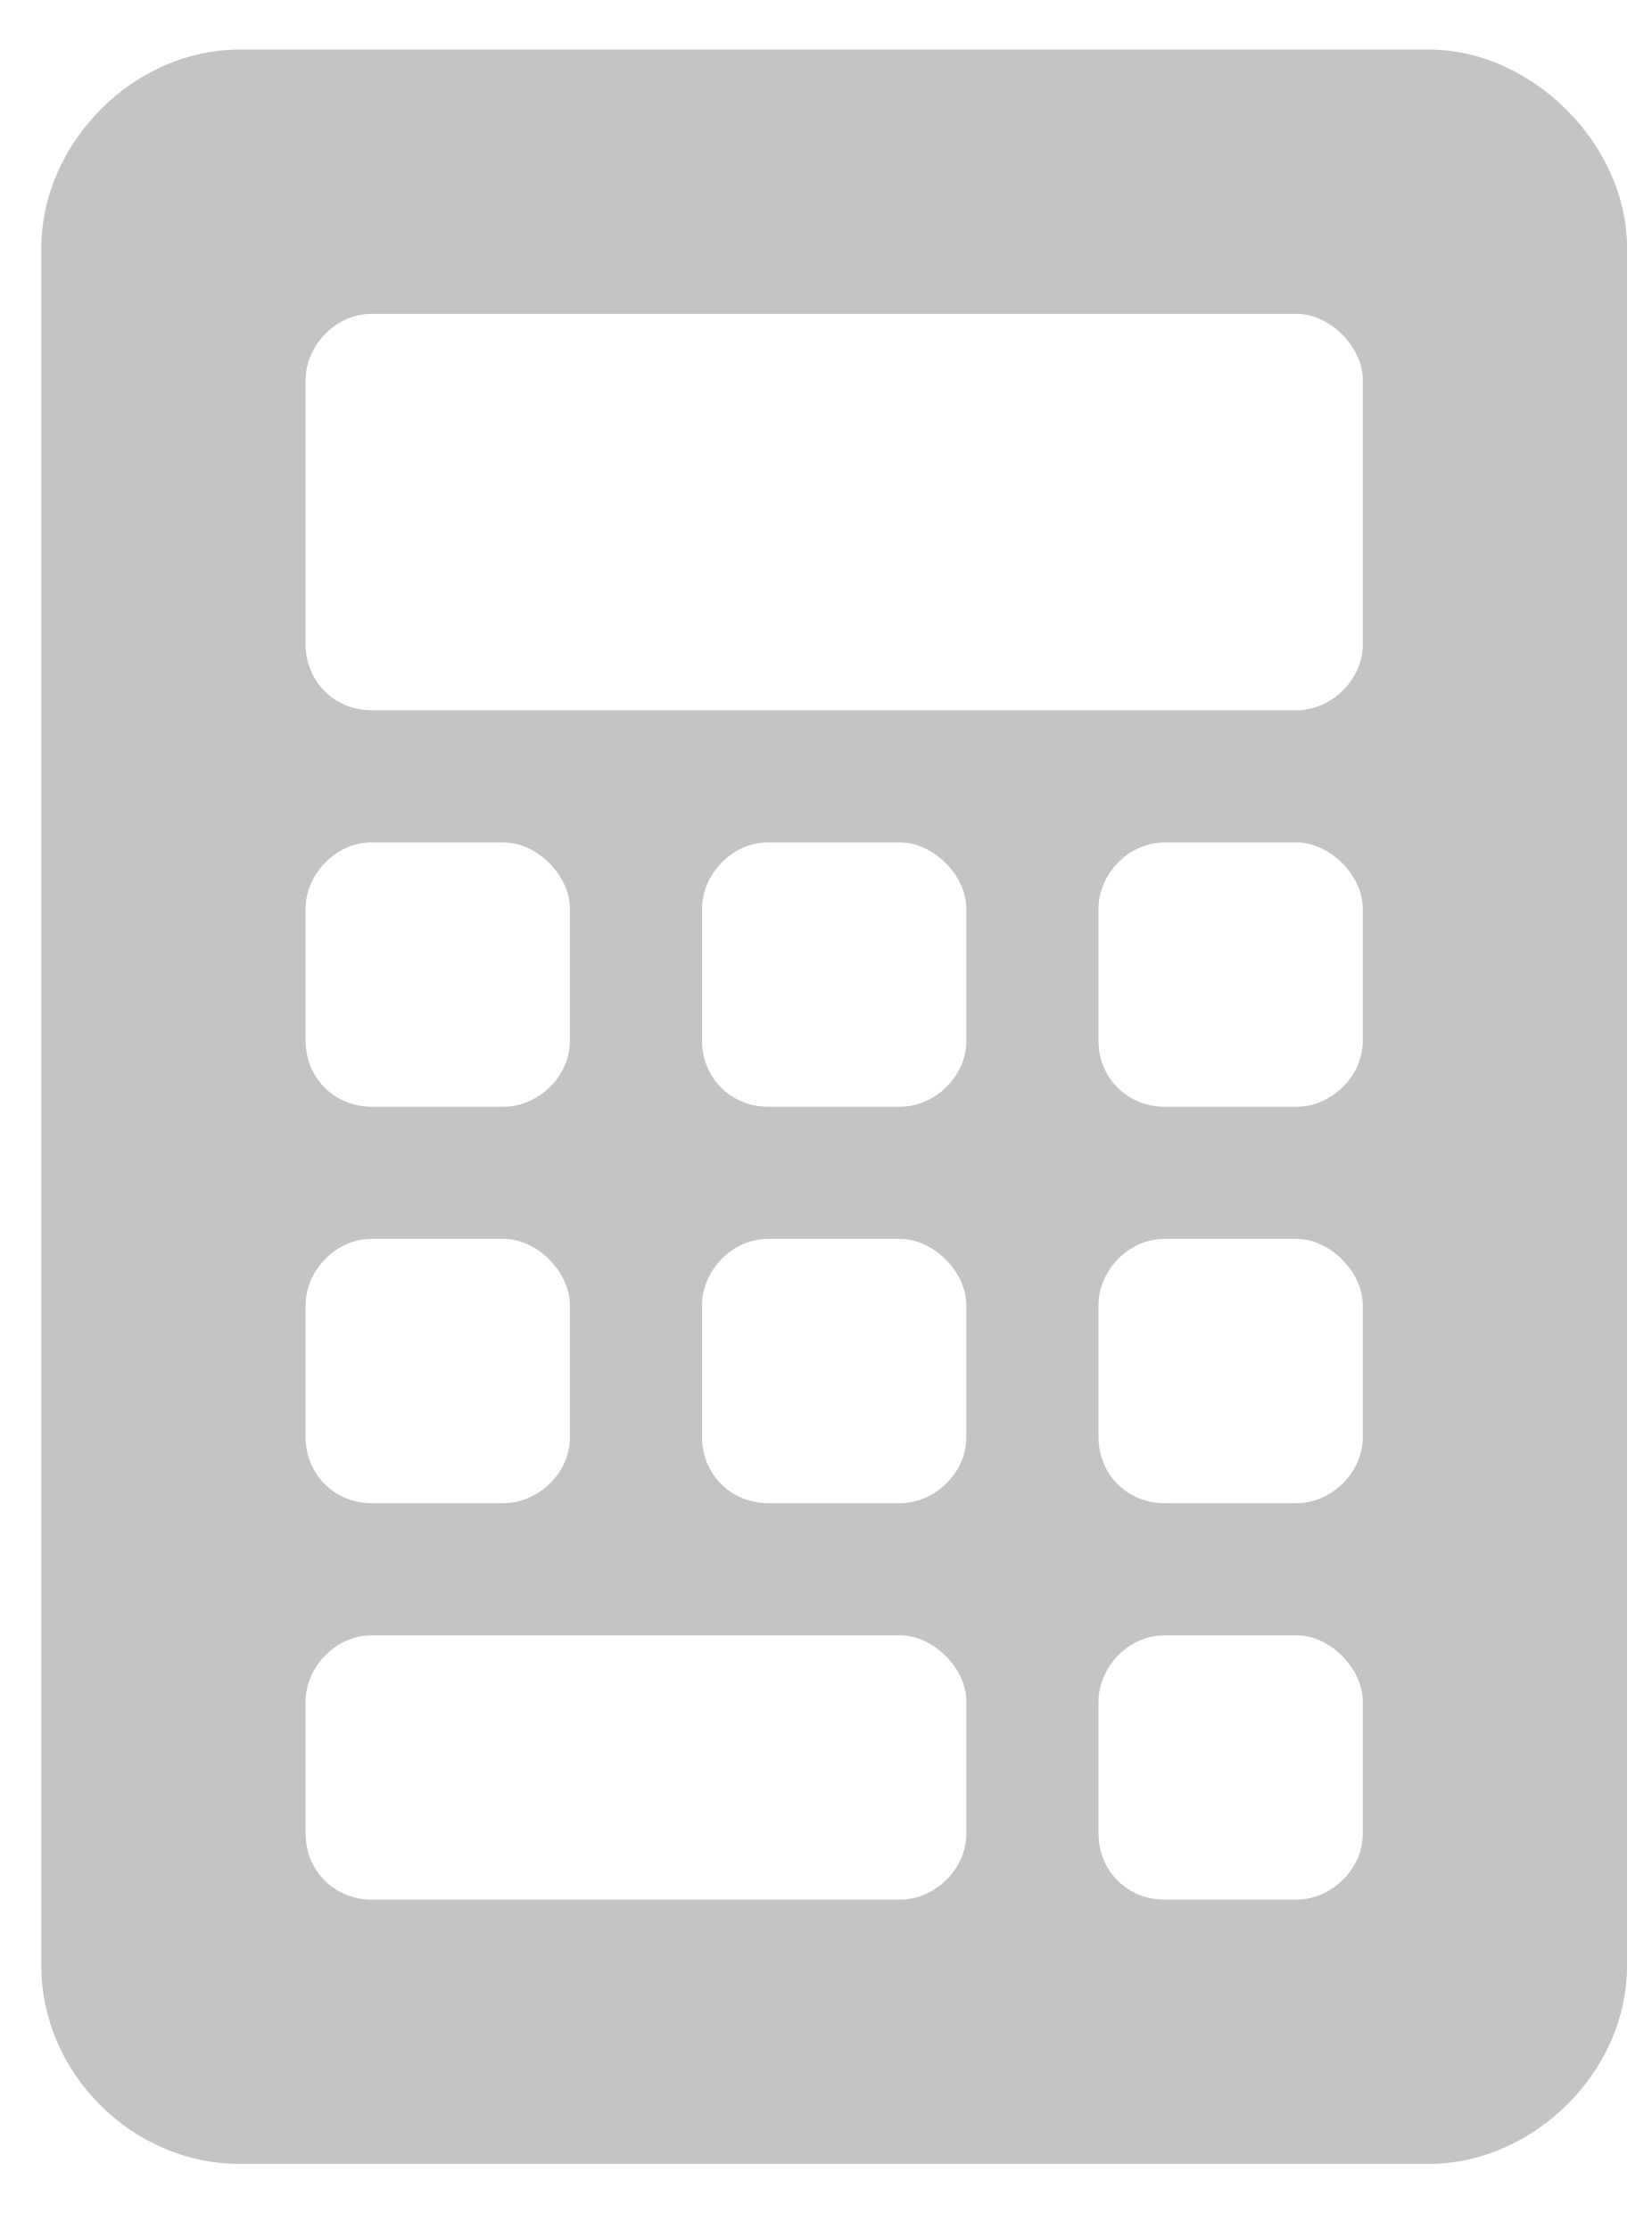
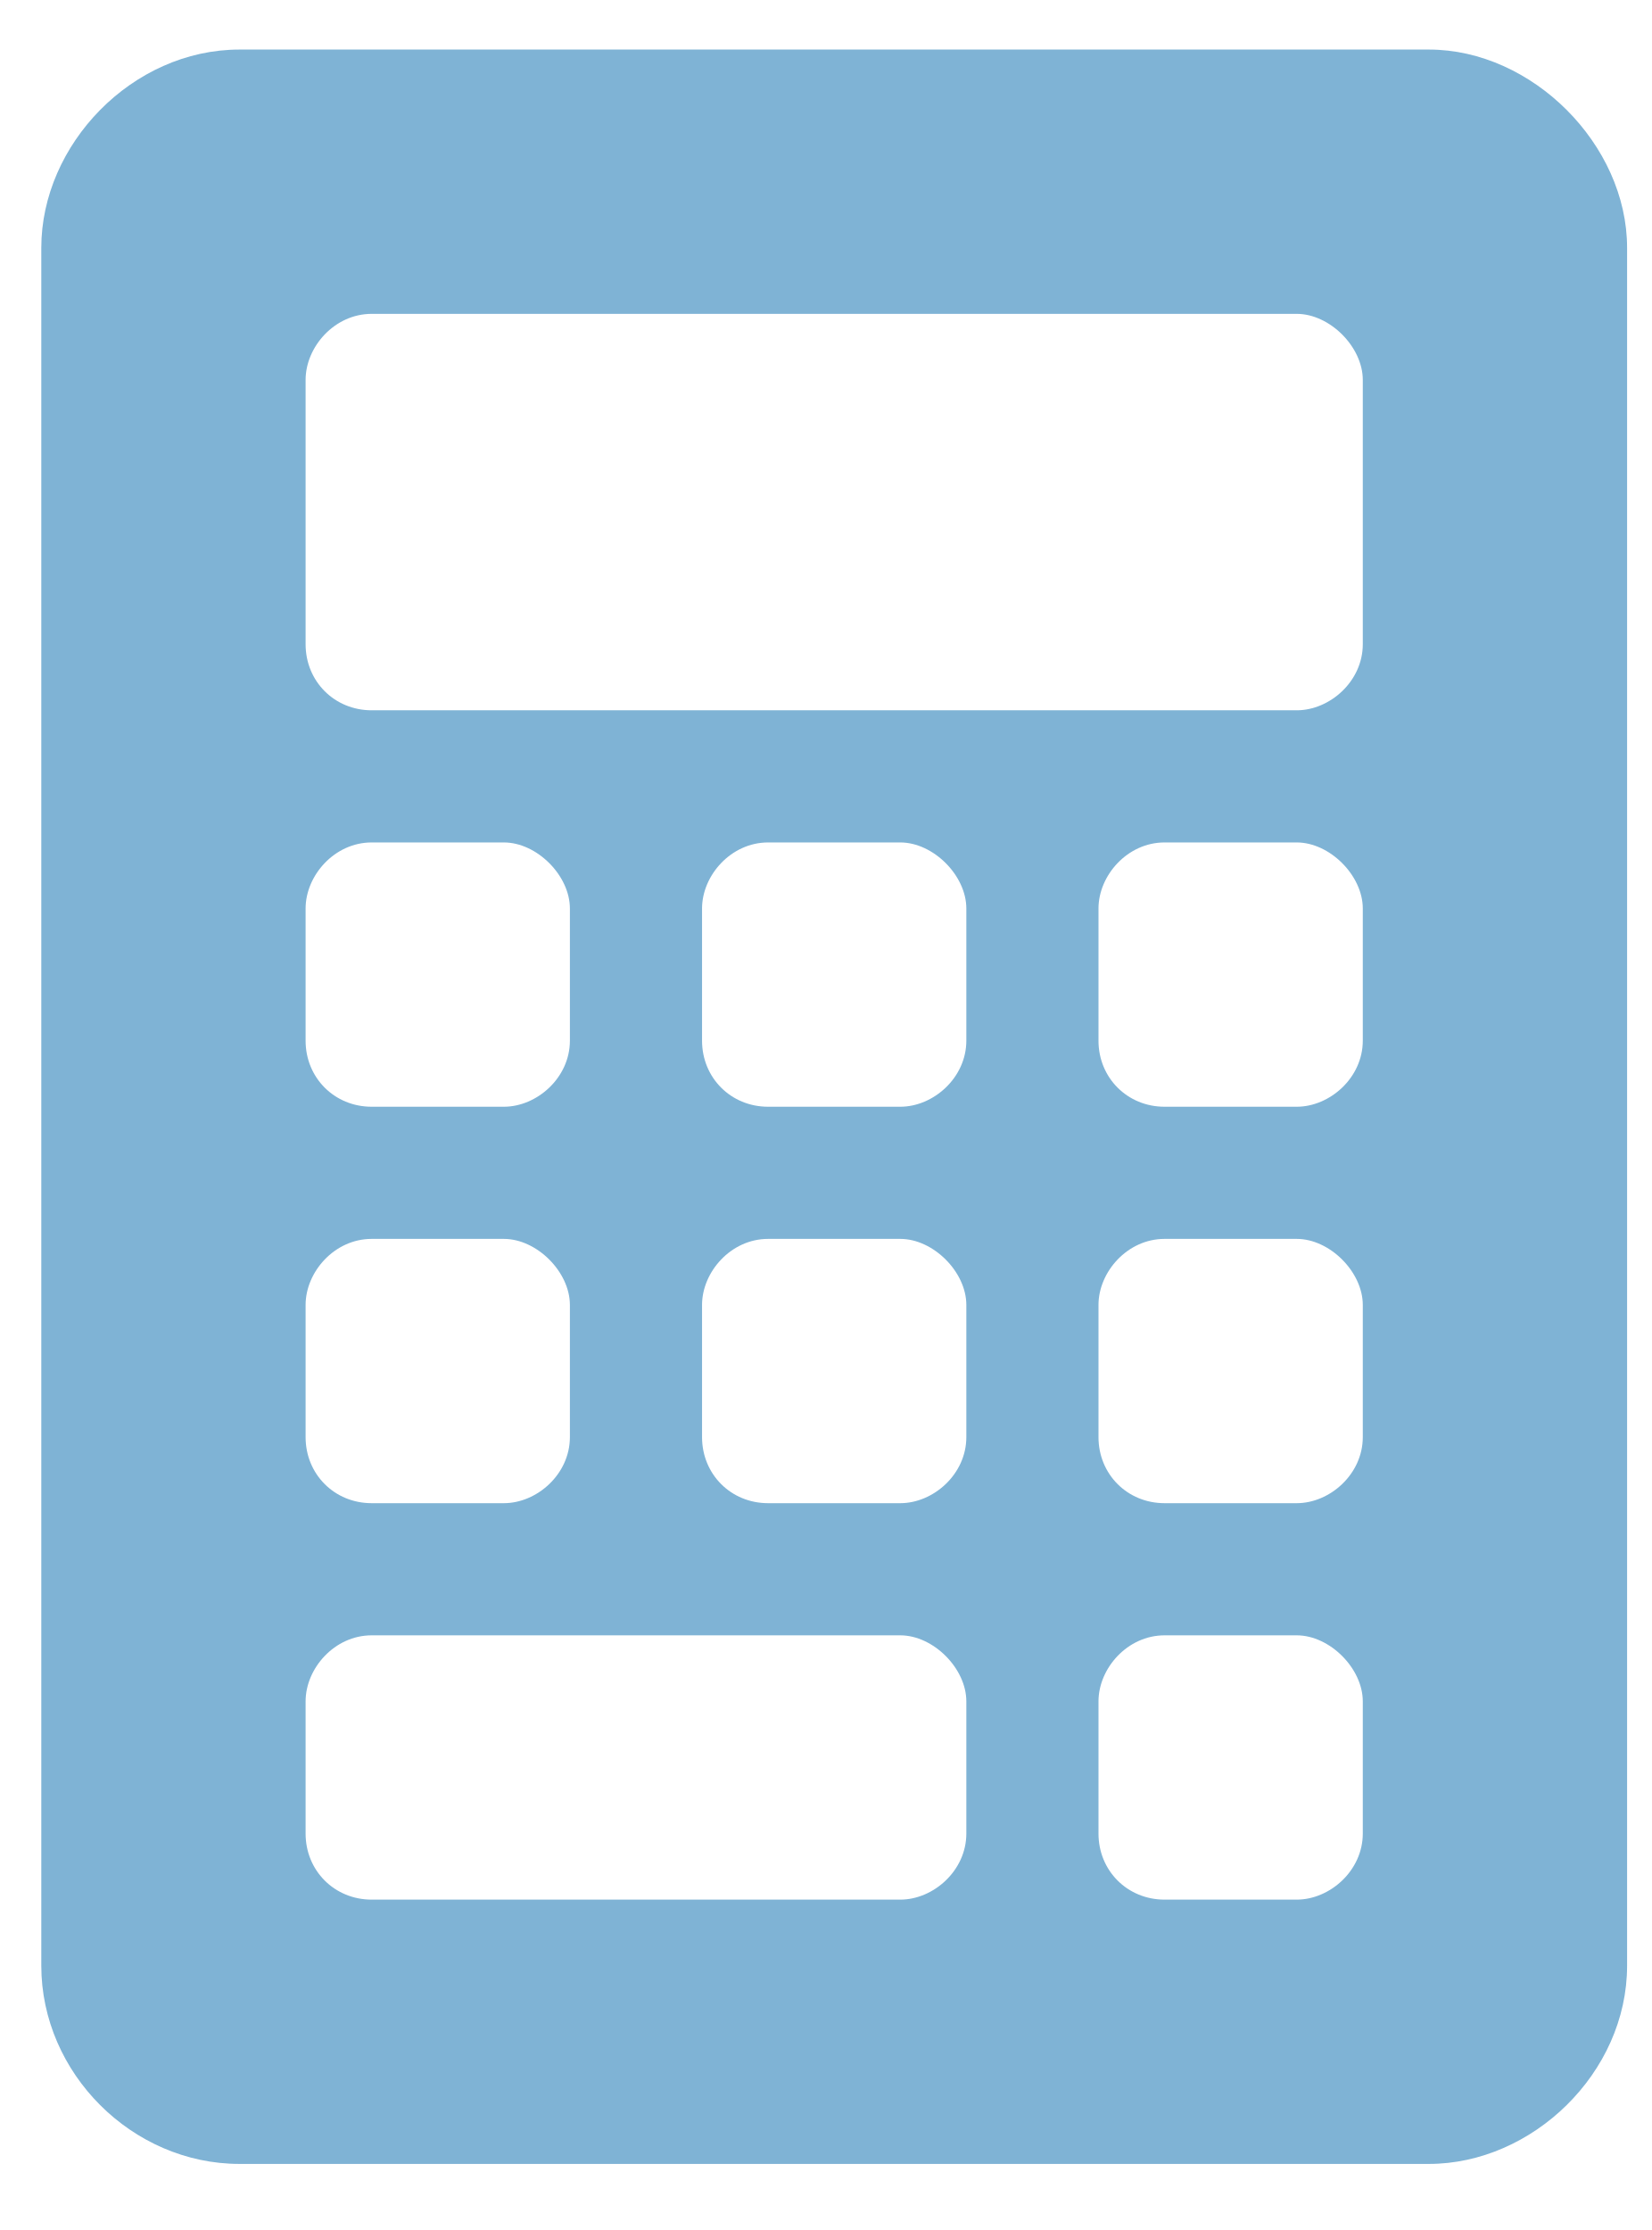
<svg xmlns="http://www.w3.org/2000/svg" width="20" height="27" viewBox="0 0 20 27" fill="none">
-   <path d="M17.3 0.6C18.55 0.6 19.7 1.75 19.7 3V23.8C19.7 25.1 18.55 26.2 17.3 26.2H2.9C1.6 26.2 0.5 25.1 0.5 23.8V3C0.5 1.75 1.6 0.6 2.9 0.6H17.3ZM3.7 11V12.6C3.7 13.05 4.05 13.4 4.5 13.4H6.1C6.5 13.4 6.9 13.05 6.9 12.6V11C6.9 10.6 6.5 10.2 6.1 10.2H4.5C4.05 10.2 3.7 10.6 3.7 11ZM3.7 15.8V17.4C3.7 17.85 4.05 18.2 4.5 18.2H6.1C6.5 18.2 6.9 17.85 6.9 17.4V15.8C6.9 15.4 6.5 15 6.1 15H4.5C4.05 15 3.7 15.4 3.7 15.8ZM11.7 22.2V20.6C11.7 20.2 11.3 19.8 10.9 19.8H4.5C4.05 19.8 3.7 20.2 3.7 20.6V22.2C3.7 22.65 4.05 23 4.5 23H10.9C11.3 23 11.7 22.65 11.7 22.2ZM11.7 17.4V15.8C11.7 15.4 11.3 15 10.9 15H9.3C8.85 15 8.5 15.4 8.5 15.8V17.4C8.5 17.85 8.85 18.2 9.3 18.2H10.9C11.3 18.2 11.7 17.85 11.7 17.4ZM11.7 12.6V11C11.7 10.6 11.3 10.2 10.9 10.2H9.3C8.85 10.2 8.5 10.6 8.5 11V12.6C8.5 13.05 8.85 13.4 9.3 13.4H10.9C11.3 13.4 11.7 13.05 11.7 12.6ZM16.5 22.2V20.6C16.5 20.2 16.1 19.8 15.7 19.8H14.1C13.65 19.8 13.3 20.2 13.3 20.6V22.2C13.3 22.65 13.65 23 14.1 23H15.7C16.1 23 16.5 22.65 16.5 22.2ZM16.5 17.4V15.8C16.5 15.4 16.1 15 15.7 15H14.1C13.65 15 13.3 15.4 13.3 15.8V17.4C13.3 17.85 13.65 18.2 14.1 18.2H15.7C16.1 18.2 16.5 17.85 16.5 17.4ZM16.5 12.6V11C16.5 10.6 16.1 10.2 15.7 10.2H14.1C13.65 10.2 13.3 10.6 13.3 11V12.6C13.3 13.05 13.65 13.4 14.1 13.4H15.7C16.1 13.4 16.5 13.05 16.5 12.6ZM16.5 7.8V4.6C16.5 4.2 16.1 3.8 15.7 3.8H4.5C4.05 3.8 3.7 4.2 3.7 4.6V7.8C3.7 8.25 4.05 8.6 4.5 8.6H15.7C16.1 8.6 16.5 8.25 16.5 7.8Z" fill="#C4C4C4" />
+   <path d="M17.3 0.6C18.55 0.6 19.7 1.75 19.7 3V23.8C19.7 25.1 18.55 26.2 17.3 26.2H2.9C1.6 26.2 0.5 25.1 0.5 23.8V3C0.5 1.75 1.6 0.6 2.9 0.6H17.3ZM3.7 11V12.6C3.7 13.05 4.05 13.4 4.5 13.4H6.1C6.5 13.4 6.9 13.05 6.9 12.6V11C6.9 10.6 6.5 10.2 6.1 10.2H4.5C4.05 10.2 3.7 10.6 3.7 11ZM3.7 15.8V17.4C3.7 17.85 4.05 18.2 4.5 18.2H6.1C6.5 18.2 6.9 17.85 6.9 17.4V15.8C6.9 15.4 6.5 15 6.1 15H4.5C4.05 15 3.7 15.4 3.7 15.8ZM11.7 22.2V20.6C11.7 20.2 11.3 19.8 10.9 19.8H4.5C4.05 19.8 3.7 20.2 3.7 20.6V22.2C3.7 22.65 4.05 23 4.5 23H10.9C11.3 23 11.7 22.65 11.7 22.2ZM11.7 17.4V15.8C11.7 15.4 11.3 15 10.9 15H9.3C8.85 15 8.5 15.4 8.5 15.8V17.4C8.5 17.85 8.85 18.2 9.3 18.2H10.9C11.3 18.2 11.7 17.85 11.7 17.4ZM11.7 12.6V11C11.7 10.6 11.3 10.2 10.9 10.2H9.3C8.85 10.2 8.5 10.6 8.5 11V12.6C8.5 13.05 8.85 13.4 9.3 13.4H10.9C11.3 13.4 11.7 13.05 11.7 12.6ZM16.5 22.2V20.6C16.5 20.2 16.1 19.8 15.7 19.8H14.1C13.65 19.8 13.3 20.2 13.3 20.6V22.2C13.3 22.65 13.65 23 14.1 23H15.7C16.1 23 16.5 22.65 16.5 22.2ZM16.5 17.4V15.8C16.5 15.4 16.1 15 15.7 15H14.1C13.65 15 13.3 15.4 13.3 15.8V17.4C13.3 17.85 13.65 18.2 14.1 18.2H15.7C16.1 18.2 16.5 17.85 16.5 17.4ZM16.5 12.6V11C16.5 10.6 16.1 10.2 15.7 10.2H14.1C13.65 10.2 13.3 10.6 13.3 11V12.6C13.3 13.05 13.65 13.4 14.1 13.4H15.7C16.1 13.4 16.5 13.05 16.5 12.6ZM16.5 7.8V4.6C16.5 4.2 16.1 3.8 15.7 3.8H4.5C4.05 3.8 3.7 4.2 3.7 4.6V7.8C3.7 8.25 4.05 8.6 4.5 8.6H15.7C16.1 8.6 16.5 8.25 16.5 7.8Z" fill="#7FB3D5" />
</svg>
